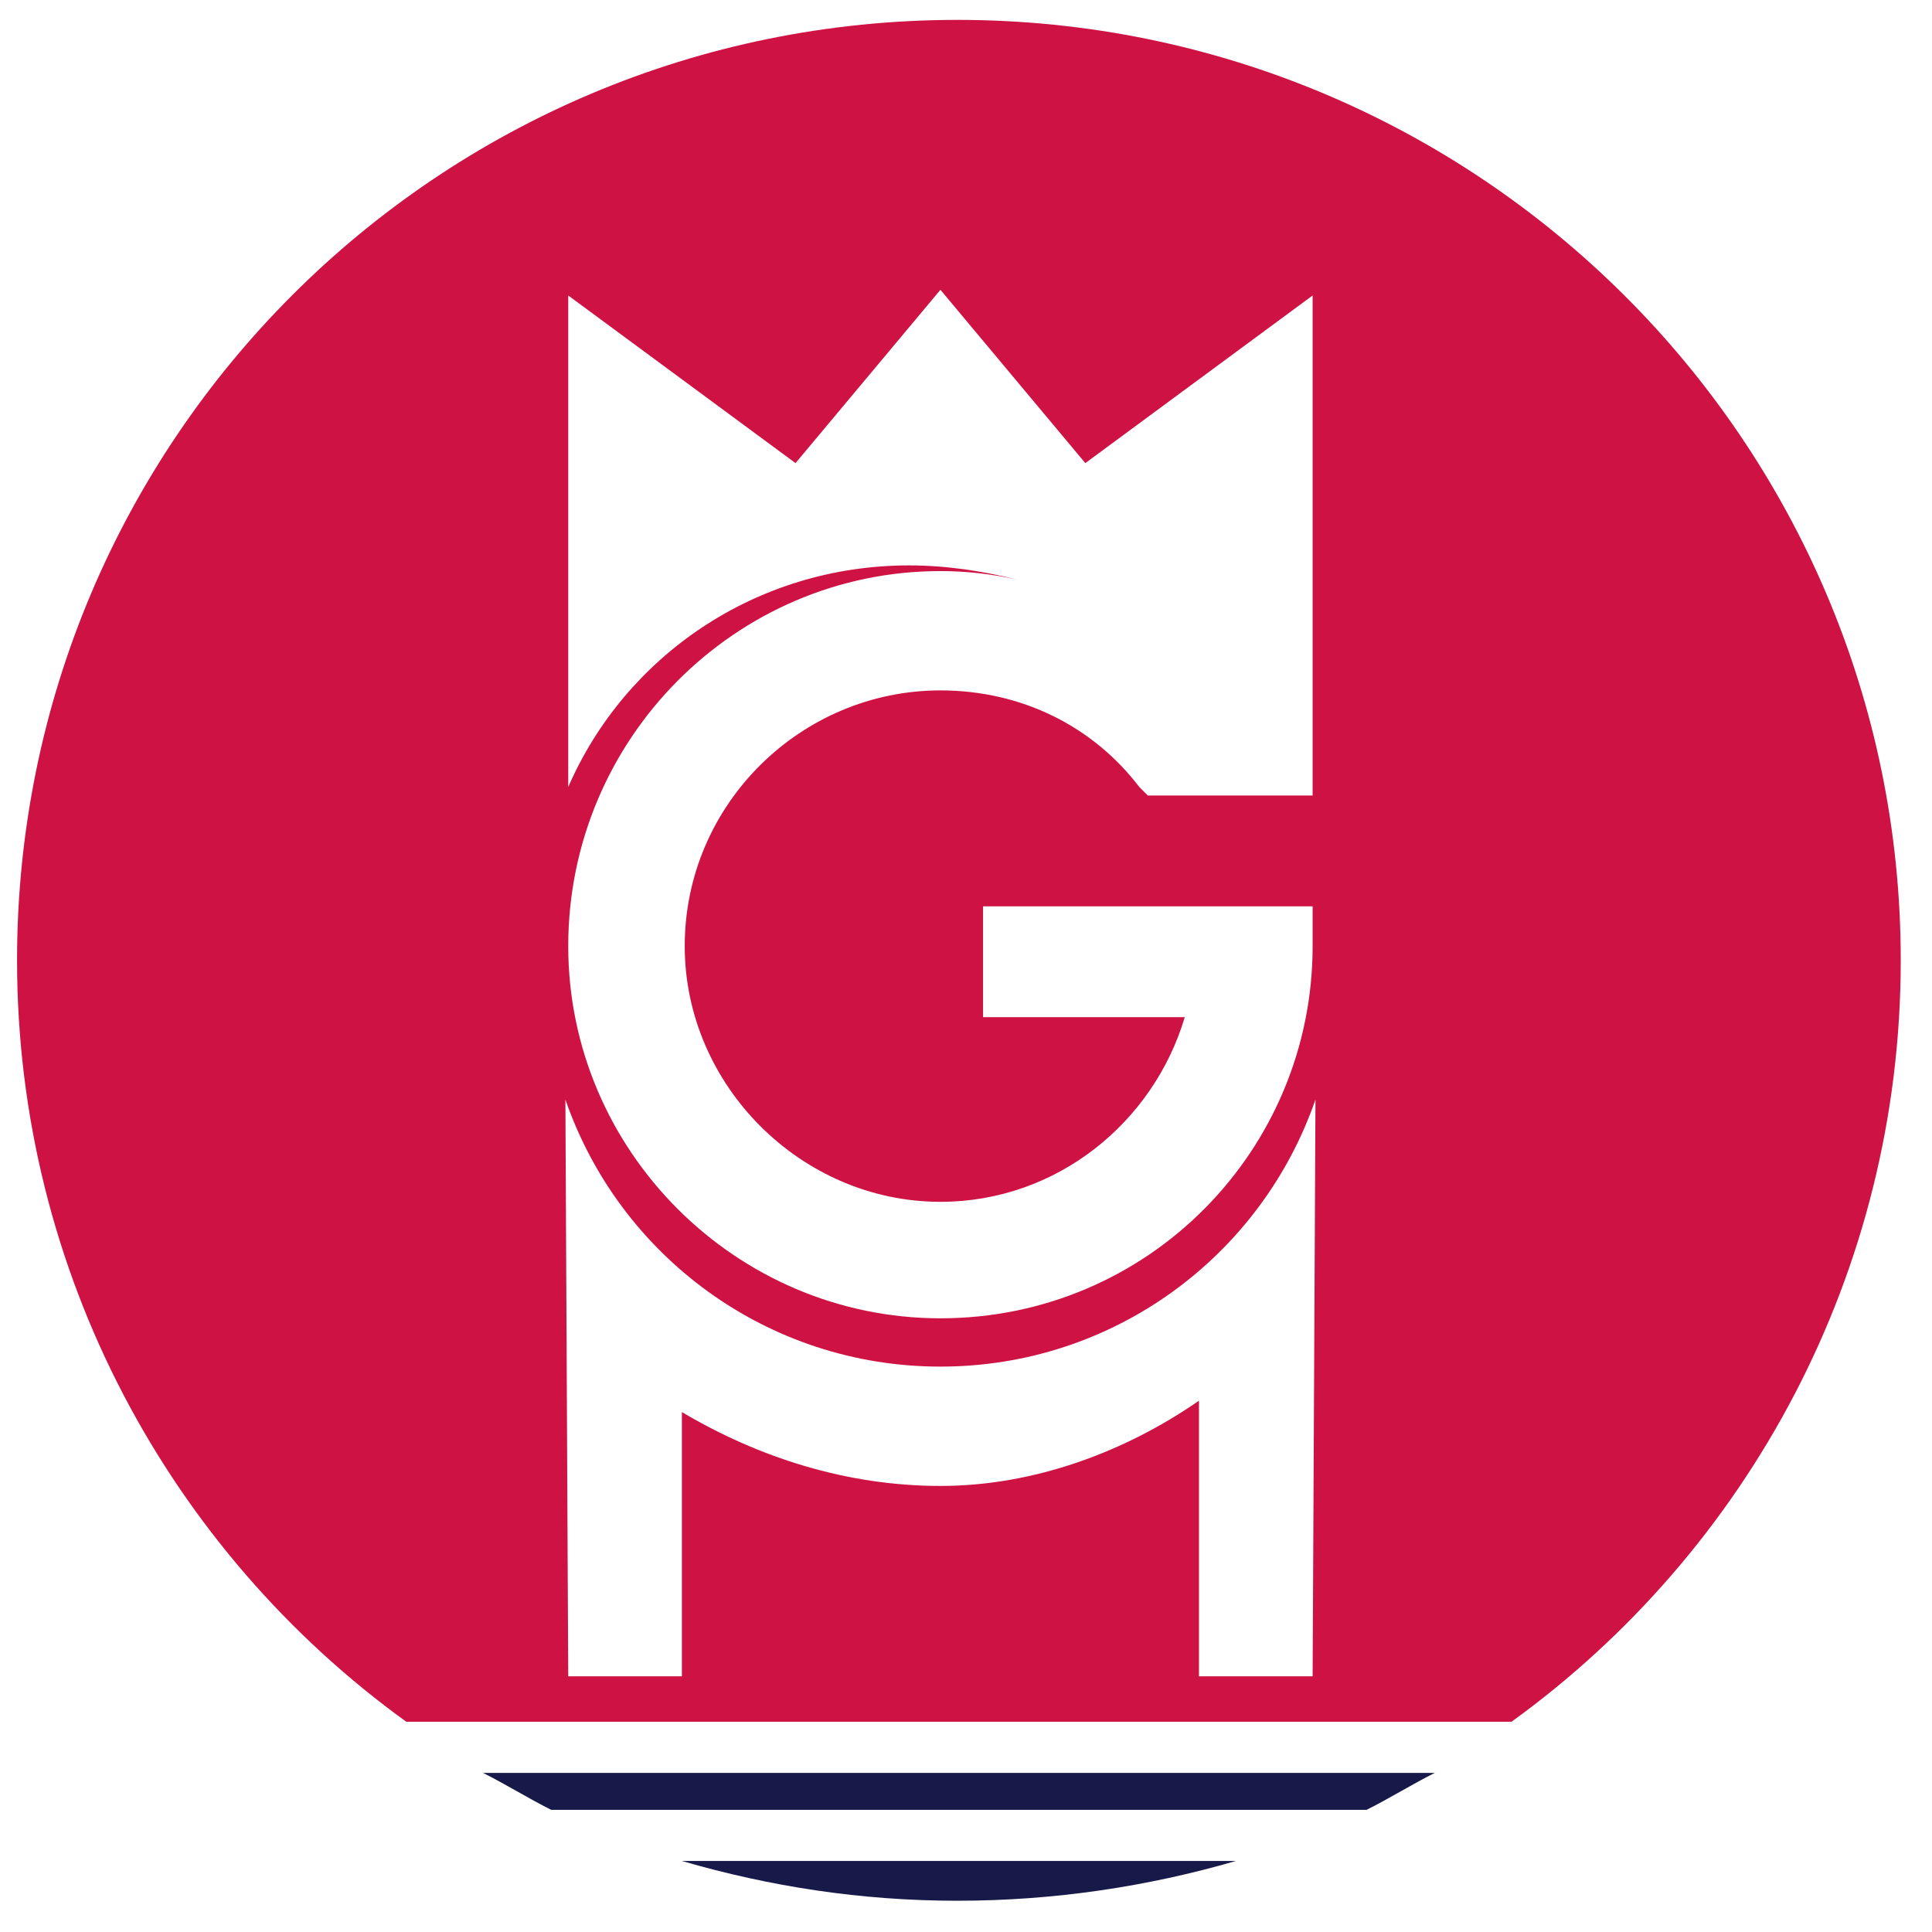
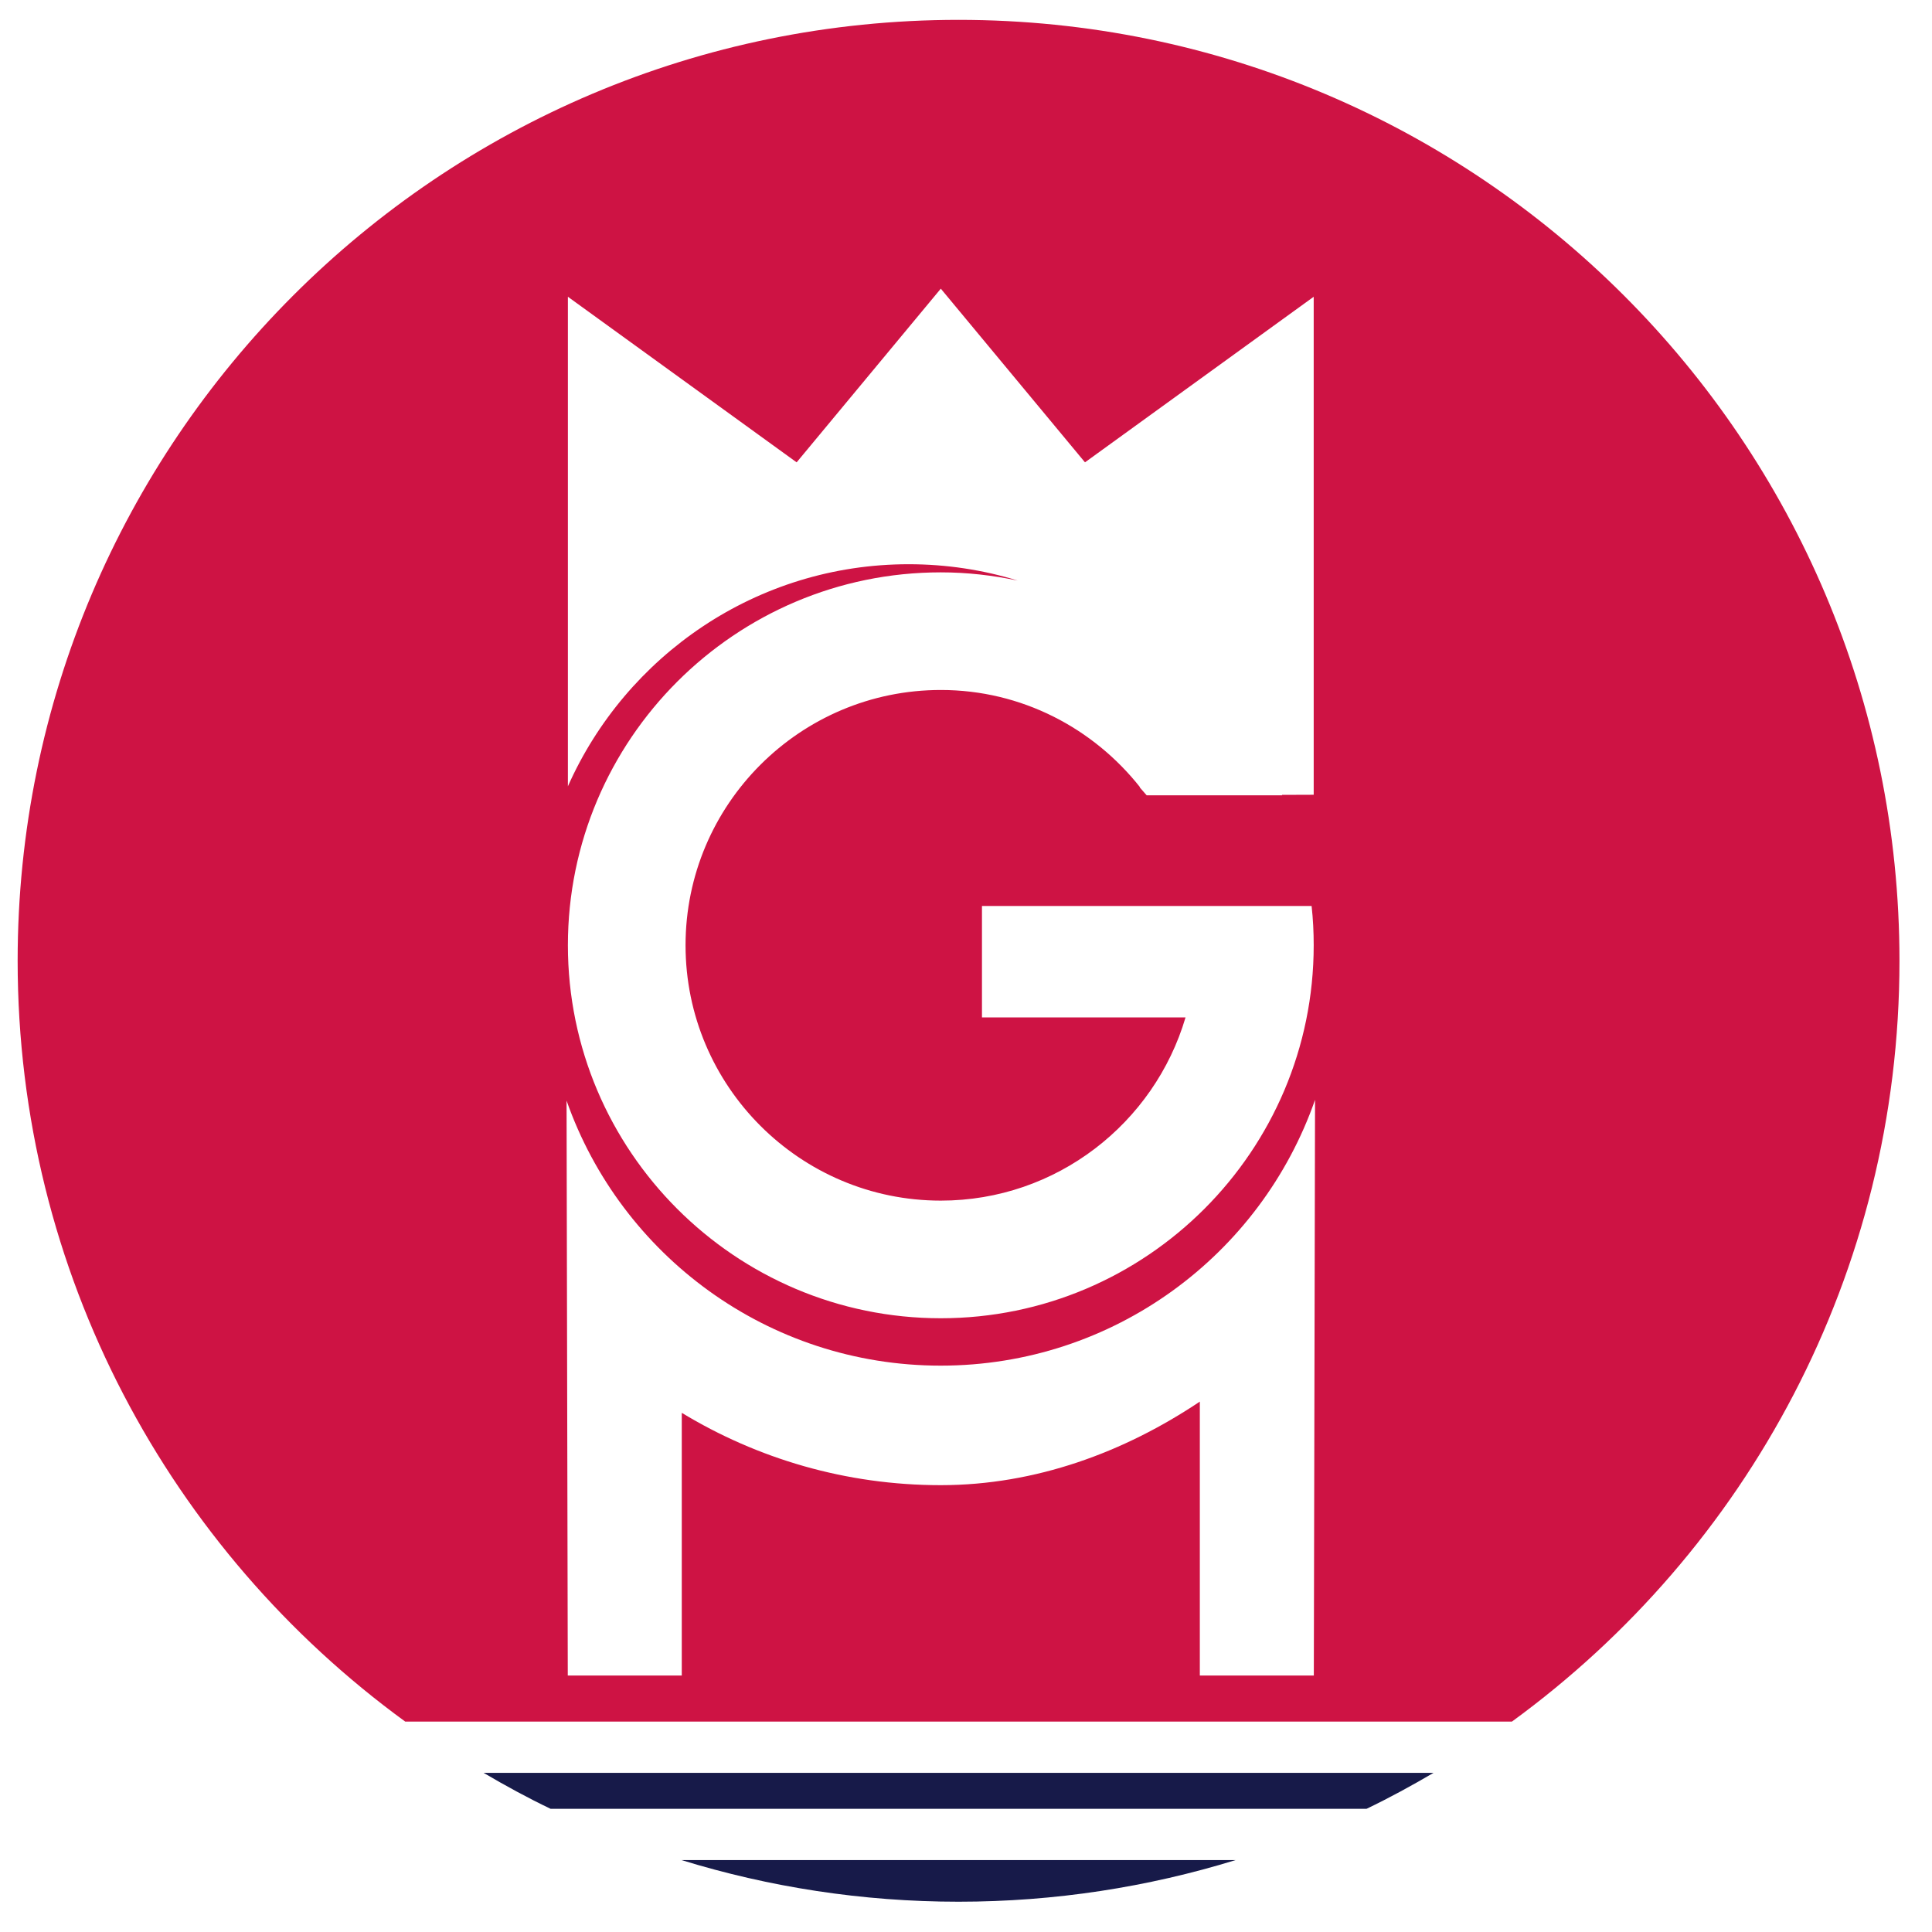
<svg xmlns="http://www.w3.org/2000/svg" viewBox="6 6 68 68">
-   <path fill="#171a49" d="M 30 71.5 C 33.1 72.4 36.3 72.9 39.7 72.9 C 43.1 72.9 46.4 72.4 49.5 71.5 L 30 71.5" />
-   <path fill="#ce1344" d="M 52.2 65 L 48.2 65 L 48.2 55.3 C 45.6 57.1 42.4 58.3 39.1 58.3 C 35.8 58.3 32.7 57.3 30 55.7 L 30 65 L 26 65 L 25.9 44.7 C 27.8 50.2 33 54.1 39.1 54.1 C 45.2 54.1 50.4 50.2 52.3 44.7 Z M 38 25.9 C 32.6 25.9 28 29.1 26 33.7 L 26 16.4 L 34 22.3 L 39.1 16.2 L 44.2 22.3 L 52.2 16.4 L 52.2 34 L 51.1 34 C 51.1 34 51.1 34 51.1 34 L 46.4 34 L 46.1 33.7 L 46.1 33.7 C 44.5 31.6 42 30.3 39.1 30.3 C 34.2 30.3 30.1 34.3 30.1 39.3 C 30.1 44.2 34.2 48.3 39.1 48.3 C 43.2 48.3 46.6 45.5 47.7 41.8 L 40.6 41.8 L 40.6 37.9 L 52.2 37.9 C 52.2 38.3 52.2 38.8 52.2 39.3 C 52.2 46.5 46.4 52.4 39.1 52.4 C 31.9 52.4 26 46.5 26 39.3 C 26 32 31.9 26.1 39.1 26.1 C 40 26.1 40.9 26.2 41.8 26.4 C 40.6 26.1 39.3 25.9 38 25.9 Z M 39.7 6.7 C 21.4 6.7 6.6 21.5 6.6 39.8 C 6.6 50.8 12 60.6 20.3 66.6 L 59.2 66.6 C 67.5 60.6 72.9 50.8 72.9 39.8 C 72.9 21.5 58 6.7 39.7 6.7" />
-   <path fill="#171a49" d="M 56.5 68.4 L 23 68.4 C 23.8 68.8 24.6 69.3 25.4 69.7 L 54.1 69.7 C 54.9 69.3 55.7 68.8 56.5 68.4" />
+   <path fill="#171a49" d="M 29.988 71.469 C 33.07 72.418 36.344 72.934 39.738 72.934 C 43.133 72.934 46.406 72.418 49.488 71.469 L 29.988 71.469 " />
+   <path fill="#ce1344" d="M 52.242 64.973 L 48.23 64.973 L 48.23 55.332 C 45.57 57.113 42.449 58.273 39.109 58.273 C 35.77 58.273 32.656 57.34 29.996 55.727 L 29.996 64.973 L 25.984 64.973 L 25.941 44.738 C 27.848 50.172 33.023 54.066 39.109 54.066 C 45.203 54.066 50.383 50.16 52.285 44.711 Z M 37.98 25.859 C 32.633 25.859 28.031 29.078 25.988 33.676 L 25.988 16.445 L 34.039 22.273 L 39.113 16.16 L 44.188 22.273 L 52.238 16.445 L 52.238 33.973 L 51.121 33.977 C 51.121 33.984 51.125 33.988 51.129 33.992 L 46.359 33.992 L 46.109 33.707 L 46.125 33.707 C 44.484 31.633 41.961 30.285 39.113 30.285 C 34.156 30.285 30.129 34.316 30.129 39.27 C 30.129 44.227 34.156 48.258 39.113 48.258 C 43.188 48.258 46.629 45.531 47.727 41.809 L 40.562 41.809 L 40.562 37.887 L 52.164 37.887 C 52.215 38.344 52.238 38.805 52.238 39.27 C 52.238 46.508 46.352 52.398 39.113 52.398 C 31.875 52.398 25.988 46.508 25.988 39.27 C 25.988 32.031 31.875 26.145 39.113 26.145 C 40.043 26.145 40.945 26.25 41.82 26.434 C 40.605 26.059 39.316 25.859 37.98 25.859 Z M 39.738 6.699 C 21.449 6.699 6.621 21.527 6.621 39.816 C 6.621 50.824 11.996 60.57 20.262 66.594 L 59.215 66.594 C 67.48 60.57 72.855 50.824 72.855 39.816 C 72.855 21.527 58.027 6.699 39.738 6.699 " />
+   <path fill="#171a49" d="M 56.457 68.398 L 23.02 68.398 C 23.785 68.848 24.57 69.277 25.379 69.664 L 54.098 69.664 C 54.906 69.277 55.688 68.848 56.457 68.398 " />
</svg>
